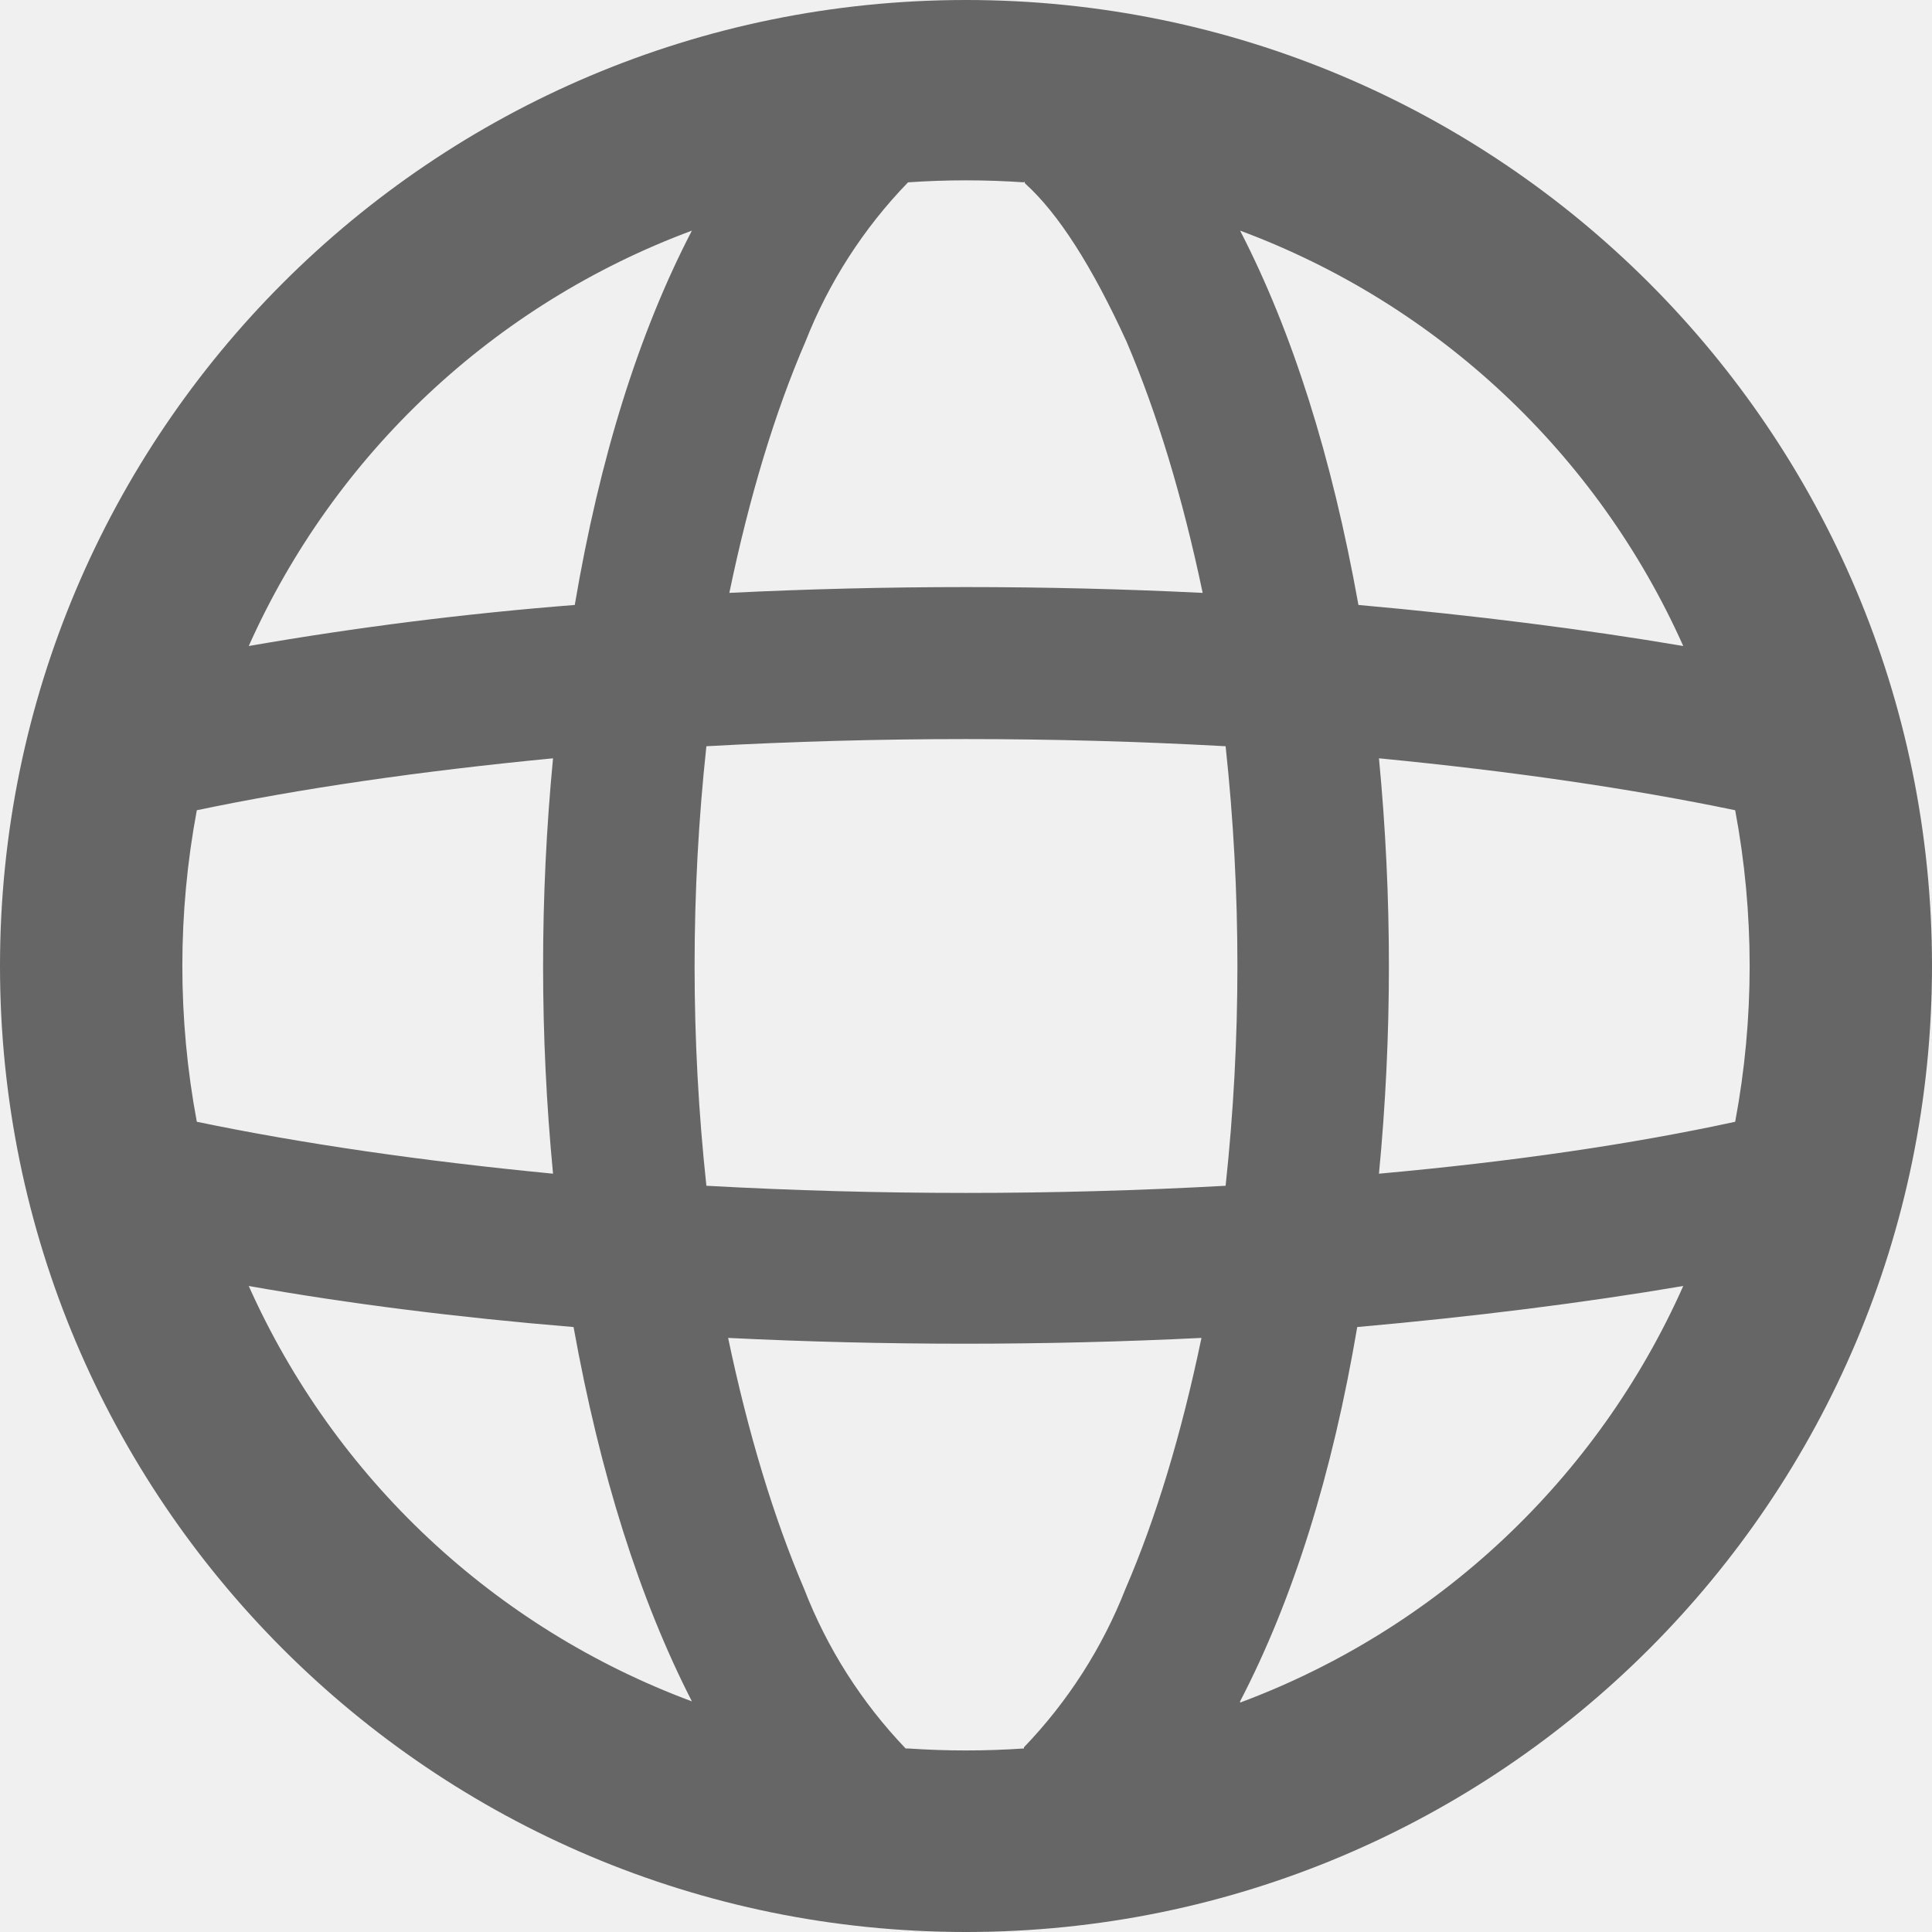
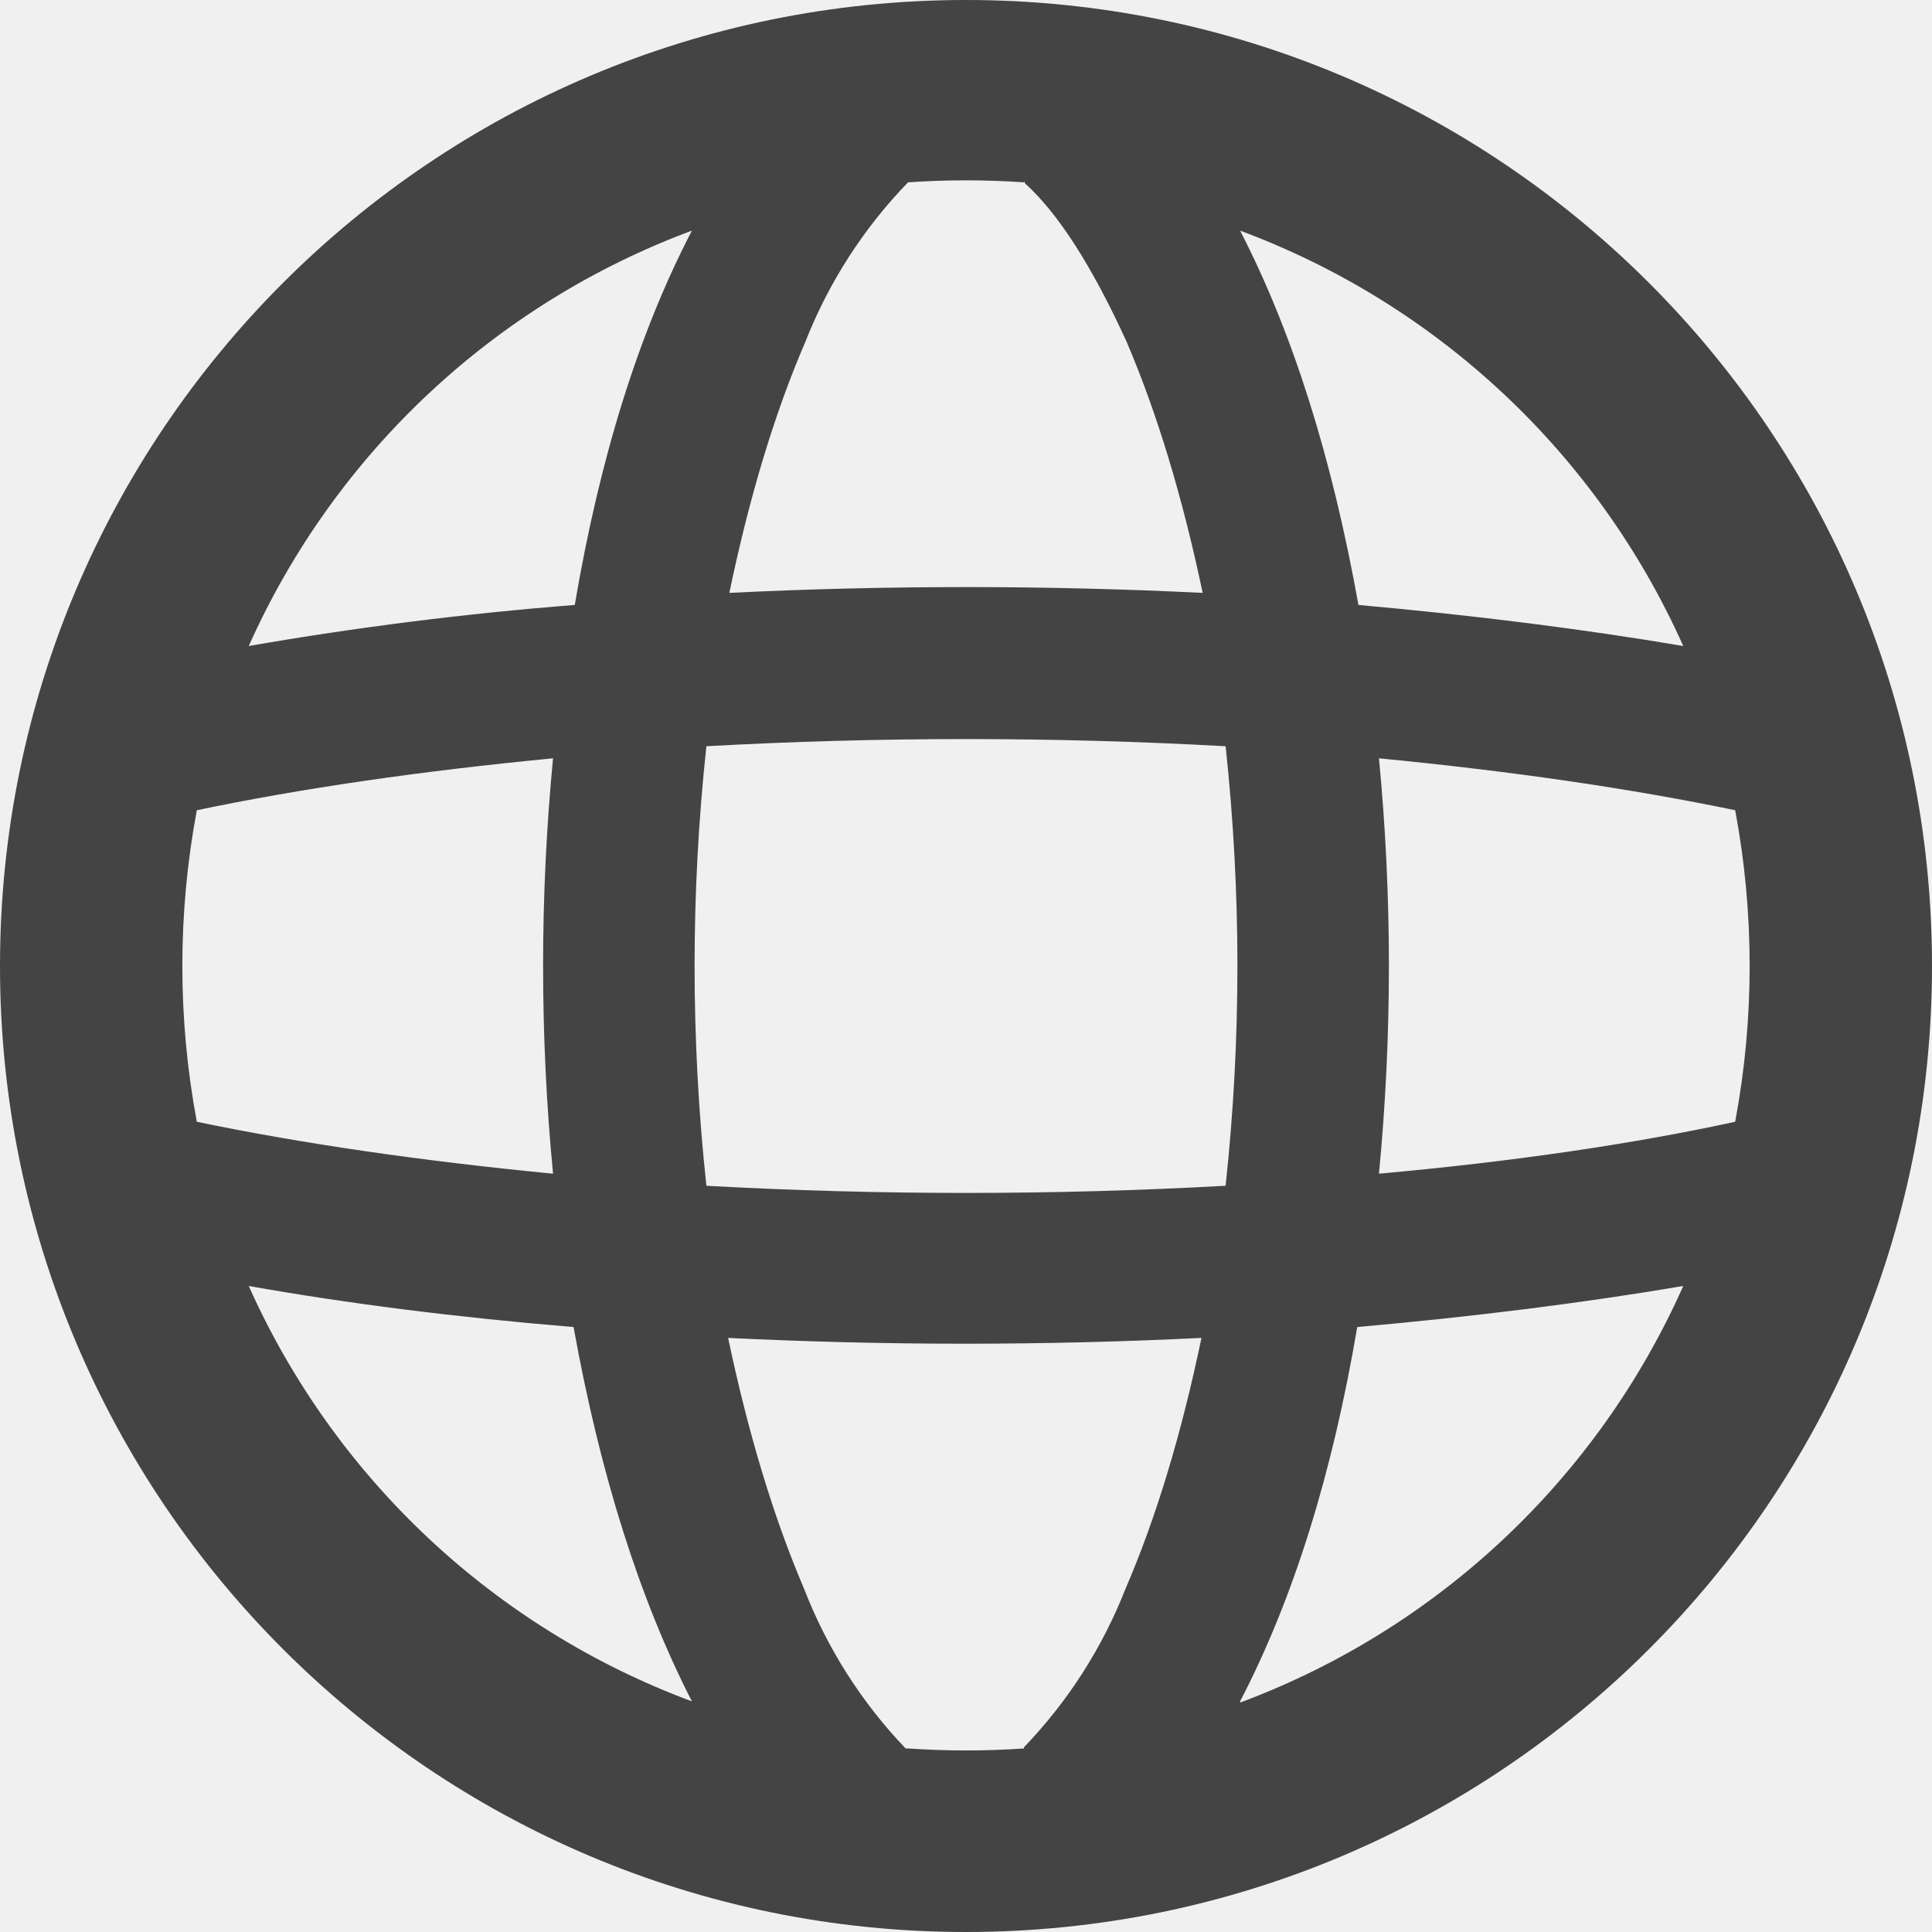
<svg xmlns="http://www.w3.org/2000/svg" fill="none" viewBox="0 0 16 16">
  <g clip-path="url(#a)">
-     <path fill-rule="evenodd" clip-rule="evenodd" d="M10.27 14.1a6.5 6.5 0 0 0 3.67-3.45q-1.24.21-2.7.34-.31 1.83-.97 3.1M8 16A8 8 0 1 0 8 0a8 8 0 0 0 0 16m.48-1.52a7 7 0 0 1-.96 0H7.5a4 4 0 0 1-.84-1.32q-.38-.89-.63-2.08a40 40 0 0 0 3.92 0q-.25 1.2-.63 2.08a4 4 0 0 1-.84 1.31zm2.94-4.76q1.66-.15 2.95-.43a7 7 0 0 0 0-2.58q-1.3-.27-2.95-.43a18 18 0 0 1 0 3.44m-1.27-3.54a17 17 0 0 1 0 3.64 39 39 0 0 1-4.3 0 17 17 0 0 1 0-3.64 39 39 0 0 1 4.3 0m1.1-1.17q1.45.13 2.69.34a6.5 6.5 0 0 0-3.67-3.44q.65 1.26.98 3.1M8.48 1.5l.01.02q.41.37.84 1.31.38.89.63 2.08a40 40 0 0 0-3.92 0q.25-1.2.63-2.08a4 4 0 0 1 .85-1.32 7 7 0 0 1 .96 0m-2.75.4a6.5 6.5 0 0 0-3.67 3.44 29 29 0 0 1 2.7-.34q.31-1.83.97-3.1M4.58 6.28q-1.66.16-2.95.43a7 7 0 0 0 0 2.58q1.3.27 2.95.43a18 18 0 0 1 0-3.44m.17 4.71q-1.45-.12-2.69-.34a6.5 6.5 0 0 0 3.67 3.44q-.65-1.27-.98-3.1" fill="#666" />
+     <path fill-rule="evenodd" clip-rule="evenodd" d="M10.27 14.1a6.5 6.5 0 0 0 3.67-3.45q-1.24.21-2.7.34-.31 1.83-.97 3.1M8 16A8 8 0 1 0 8 0a8 8 0 0 0 0 16m.48-1.52a7 7 0 0 1-.96 0H7.5a4 4 0 0 1-.84-1.32q-.38-.89-.63-2.08a40 40 0 0 0 3.92 0q-.25 1.2-.63 2.08a4 4 0 0 1-.84 1.31zm2.94-4.76q1.66-.15 2.95-.43a7 7 0 0 0 0-2.58q-1.3-.27-2.95-.43a18 18 0 0 1 0 3.44m-1.27-3.54a17 17 0 0 1 0 3.64 39 39 0 0 1-4.3 0 17 17 0 0 1 0-3.64 39 39 0 0 1 4.3 0m1.1-1.17q1.45.13 2.69.34a6.5 6.5 0 0 0-3.67-3.44q.65 1.26.98 3.1M8.48 1.5l.01.02q.41.37.84 1.31.38.89.63 2.08a40 40 0 0 0-3.92 0q.25-1.2.63-2.08a4 4 0 0 1 .85-1.32 7 7 0 0 1 .96 0m-2.75.4a6.5 6.5 0 0 0-3.67 3.44 29 29 0 0 1 2.7-.34q.31-1.83.97-3.1M4.58 6.28q-1.66.16-2.95.43a7 7 0 0 0 0 2.58q1.3.27 2.95.43a18 18 0 0 1 0-3.44m.17 4.71q-1.45-.12-2.69-.34a6.5 6.5 0 0 0 3.67 3.44q-.65-1.27-.98-3.1" fill="#444444" />
  </g>
  <defs>
    <clipPath id="a">
-       <path fill="#fff" d="M0 0h16v16H0z" />
+       <path fill="#444444" d="M0 0h16v16H0z" />
    </clipPath>
  </defs>
</svg>
